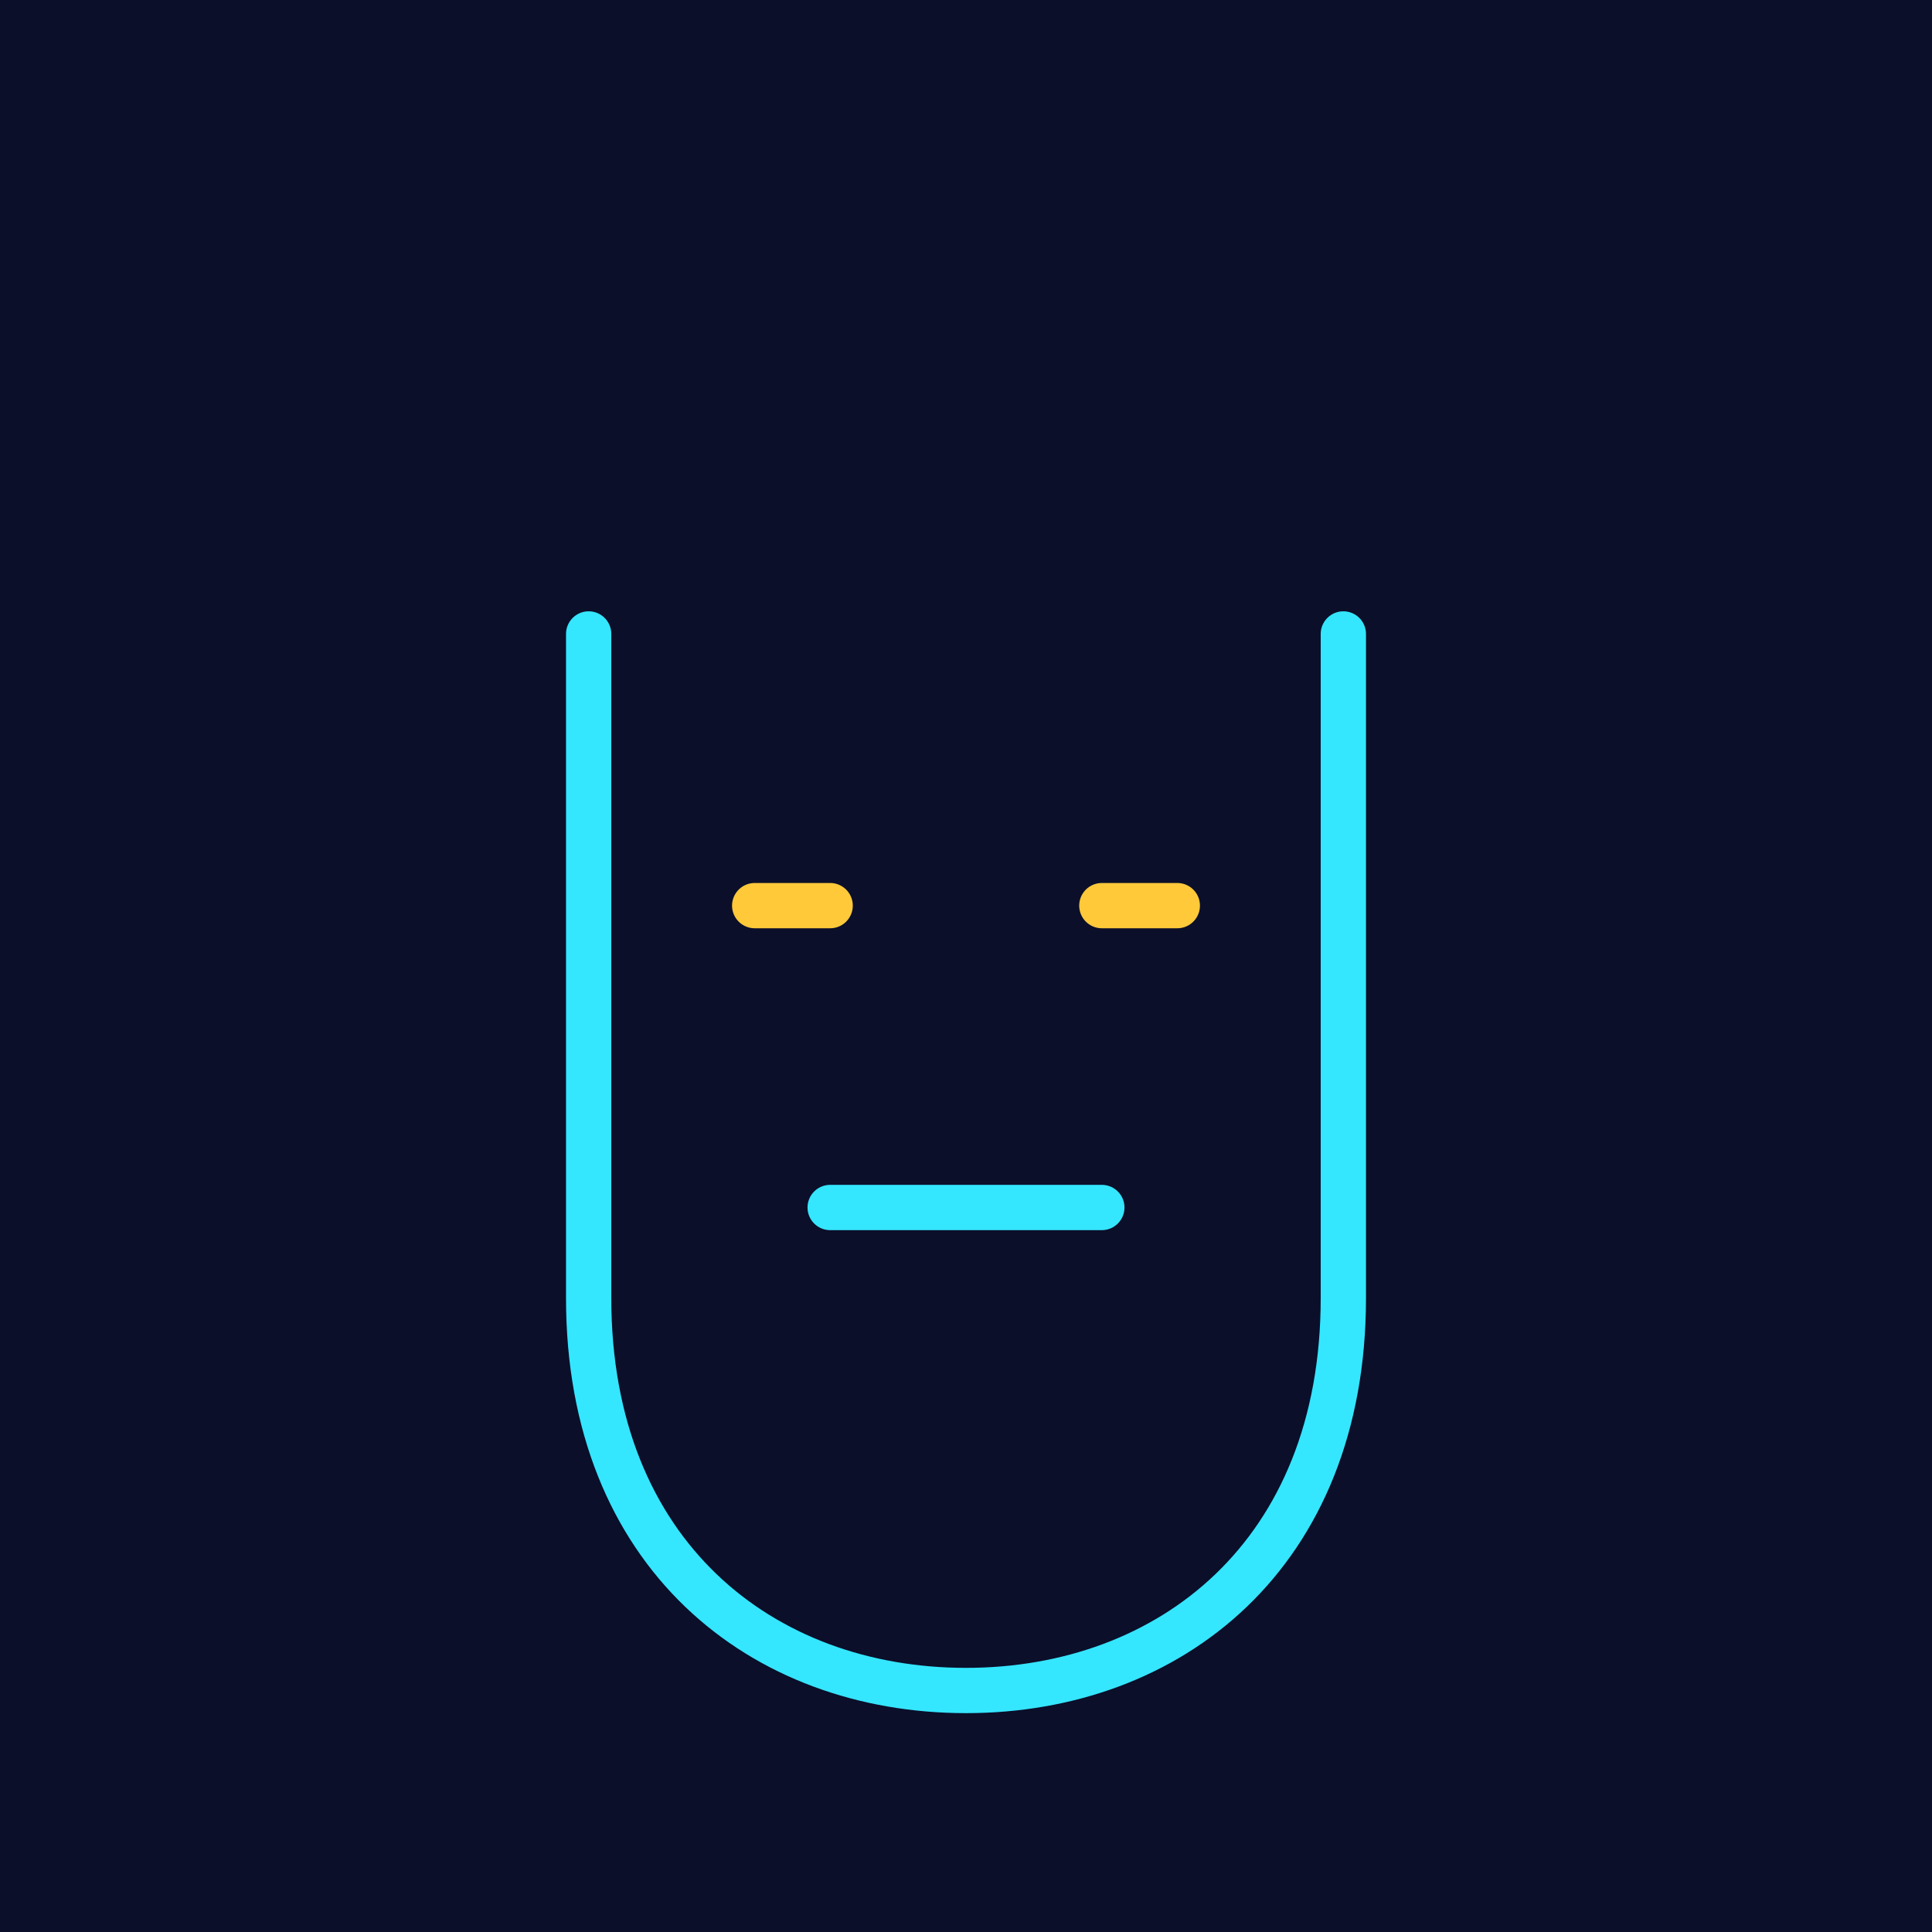
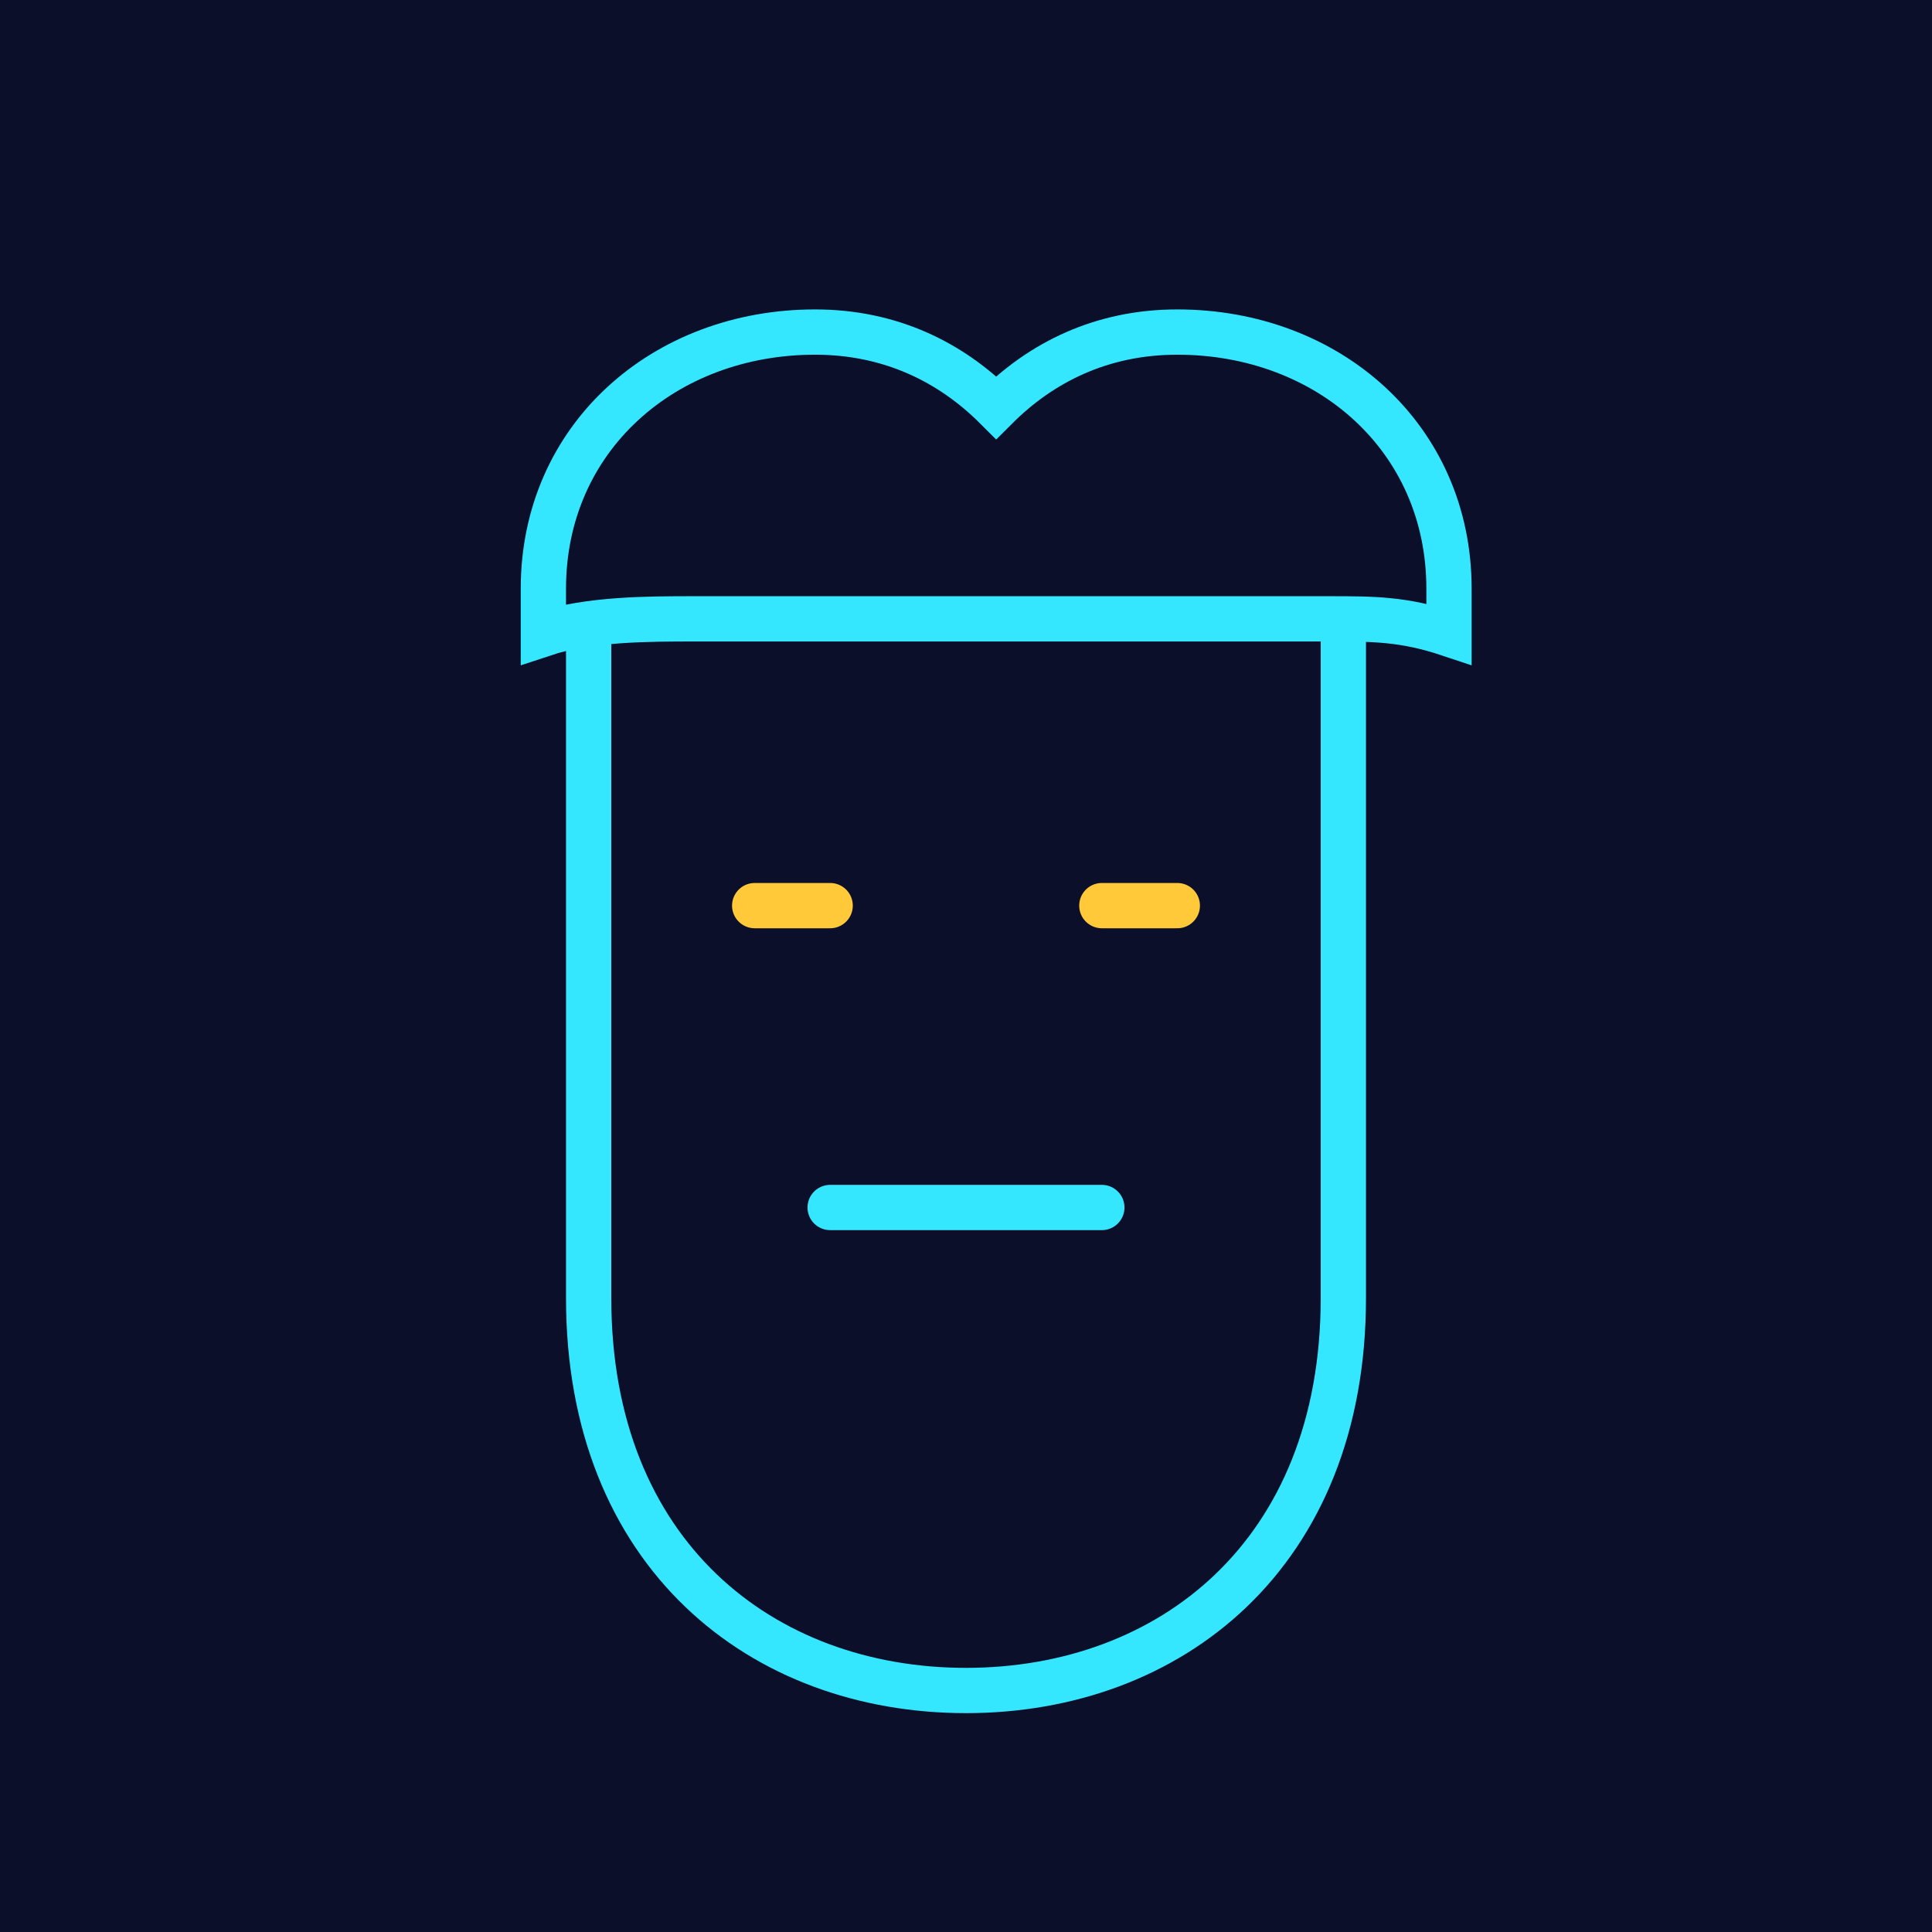
<svg xmlns="http://www.w3.org/2000/svg" width="256" height="256" viewBox="0 0 256 256">
  <style>
.line { fill:none; stroke-linecap:round; stroke-width:6; }
.blue { stroke:#35E6FF; }
.yellow { stroke:#FFC93A; }
.pink { stroke:#35E6FF; }
</style>
  <rect width="256" height="256" fill="#0B0F2A" />
+   <path class="line blue" d="M72 78     C72 58, 88 44, 108 44     C118 44, 126 48, 132 54     C138 48, 146 44, 156 44     C176 44, 192 58, 192 78     L192 84     C186 82, 182 82, 176 82     C162 82, 148 82, 134 82     C120 82, 106 82, 92 82     C86 82, 78 82, 72 84     Z" />
  <path class="line blue" d="M78 84 L78 172 C78 206,101 224,128 224 C155 224,178 206,178 172 L178 84" />
  <line class="line yellow" x1="100" y1="120" x2="110" y2="120" />
  <line class="line yellow" x1="146" y1="120" x2="156" y2="120" />
  <line class="line pink" x1="110" y1="160" x2="146" y2="160" />
</svg>
